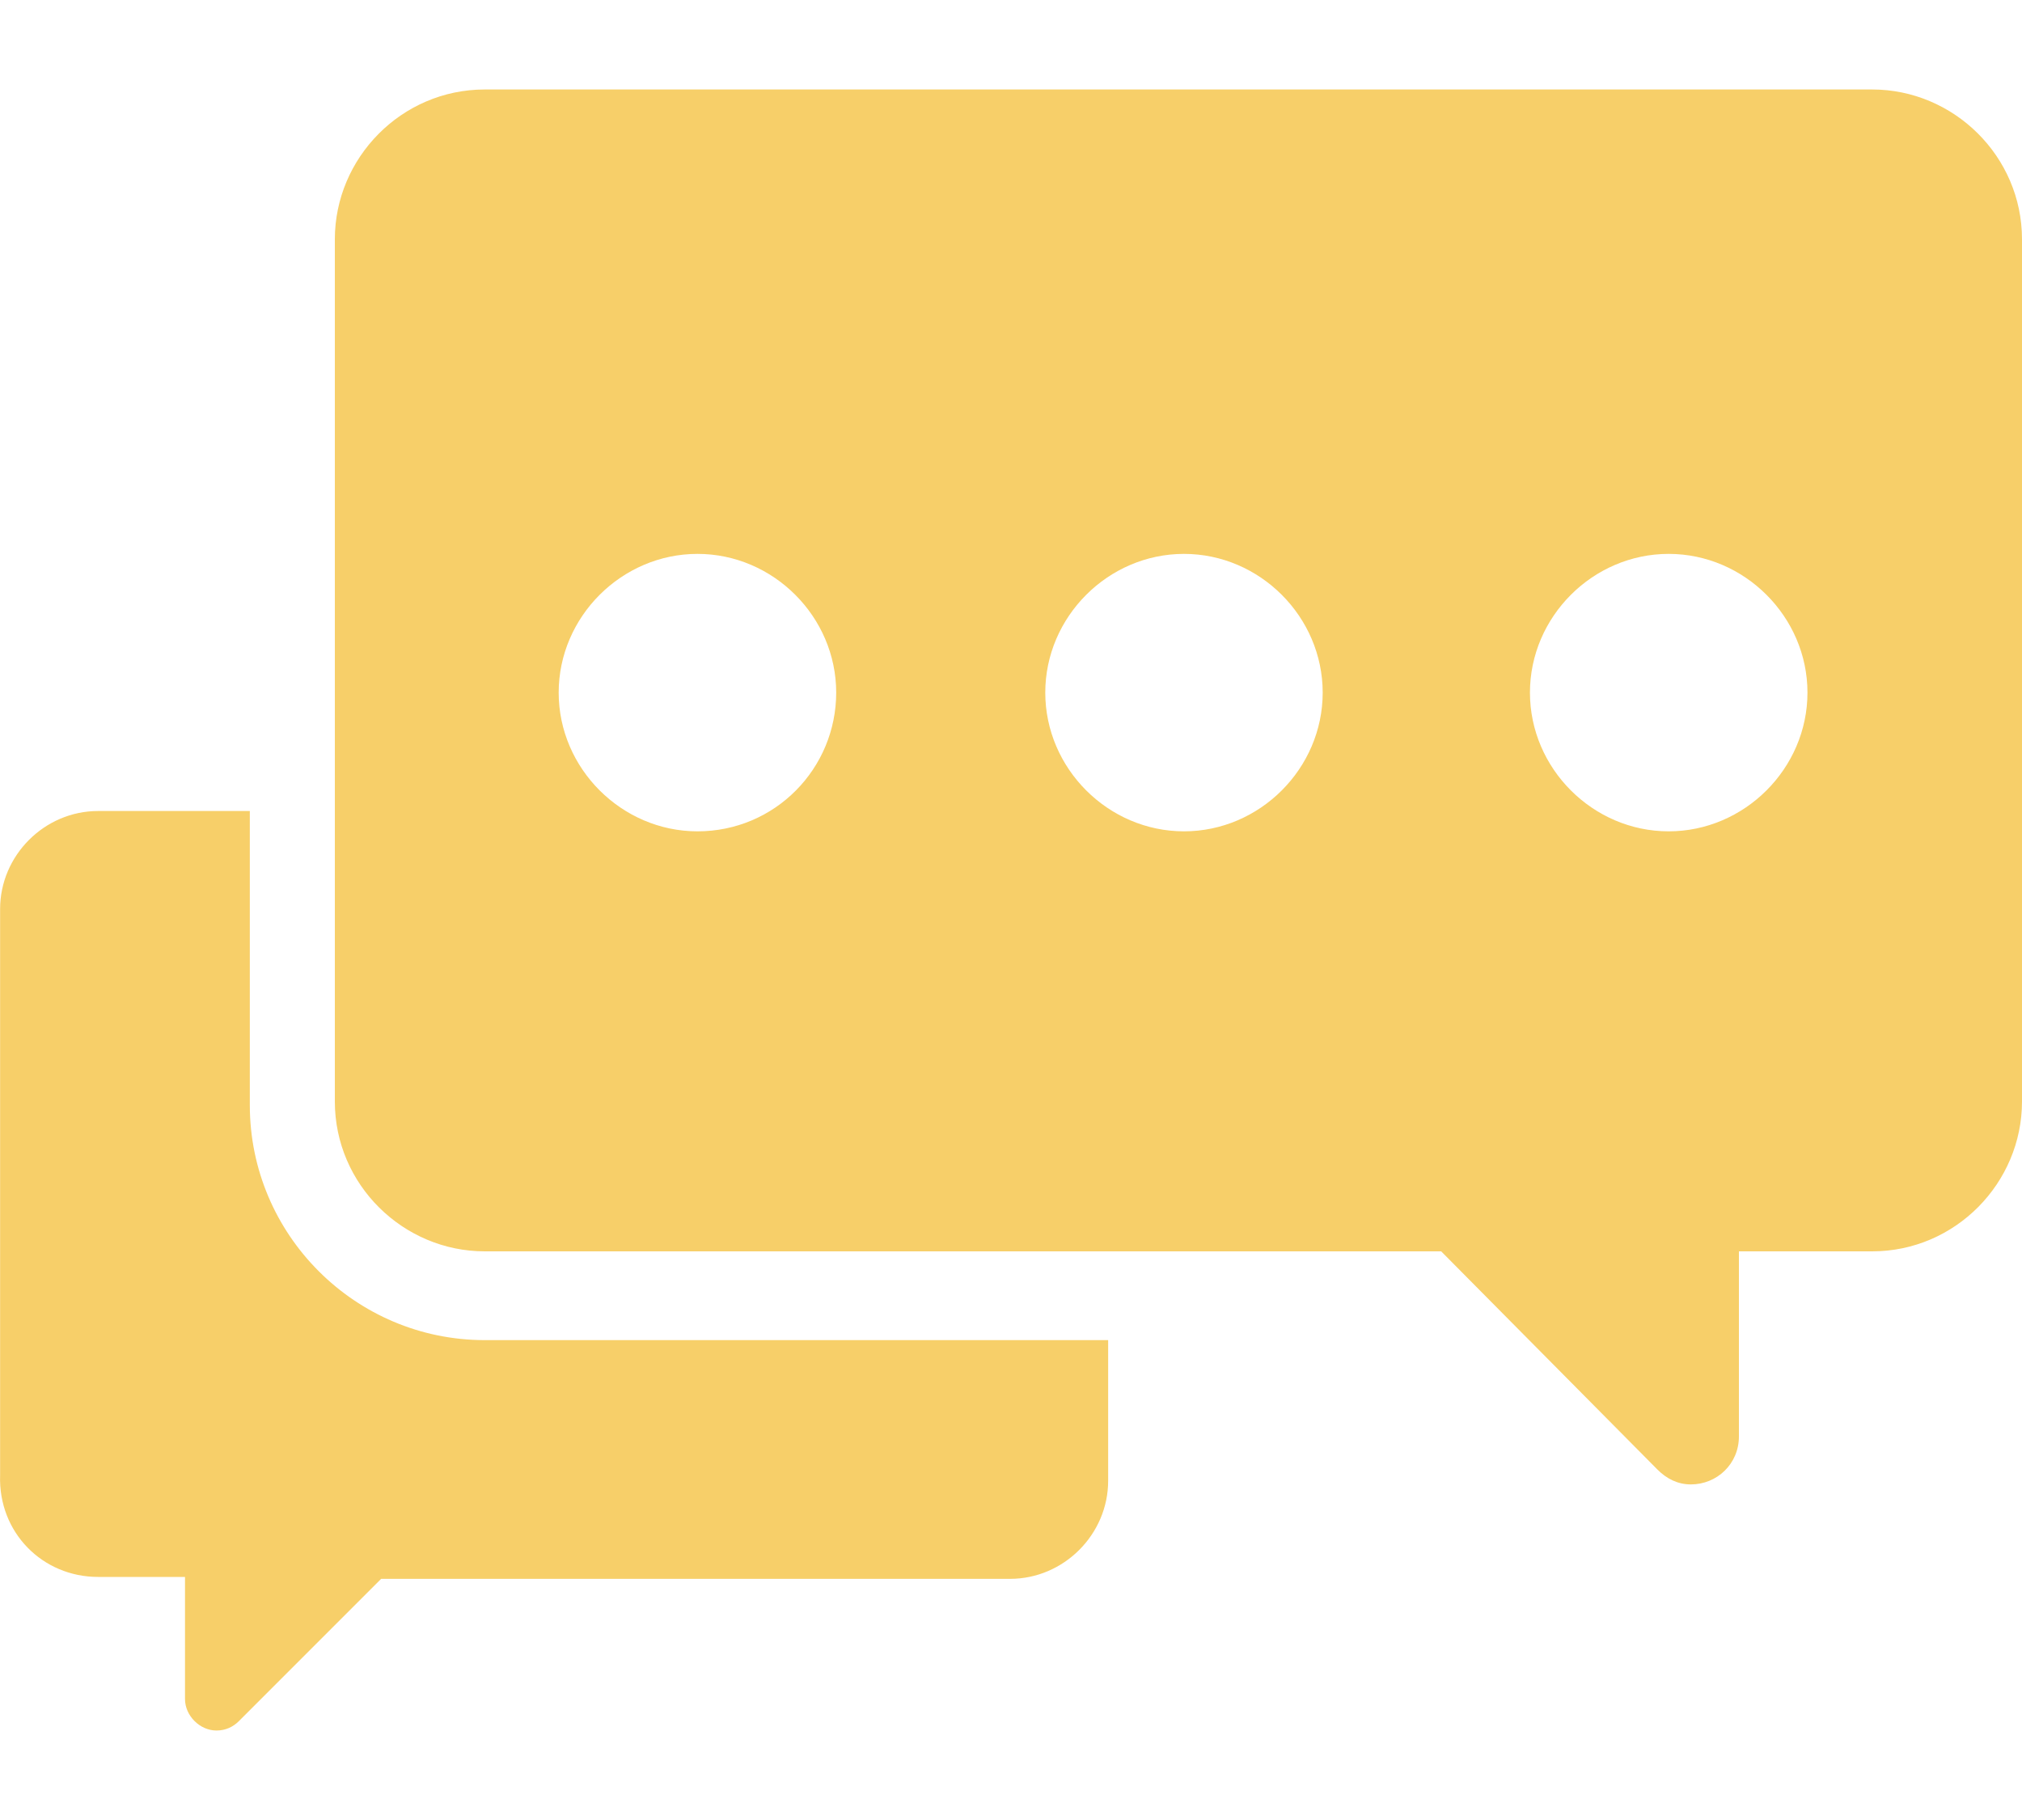
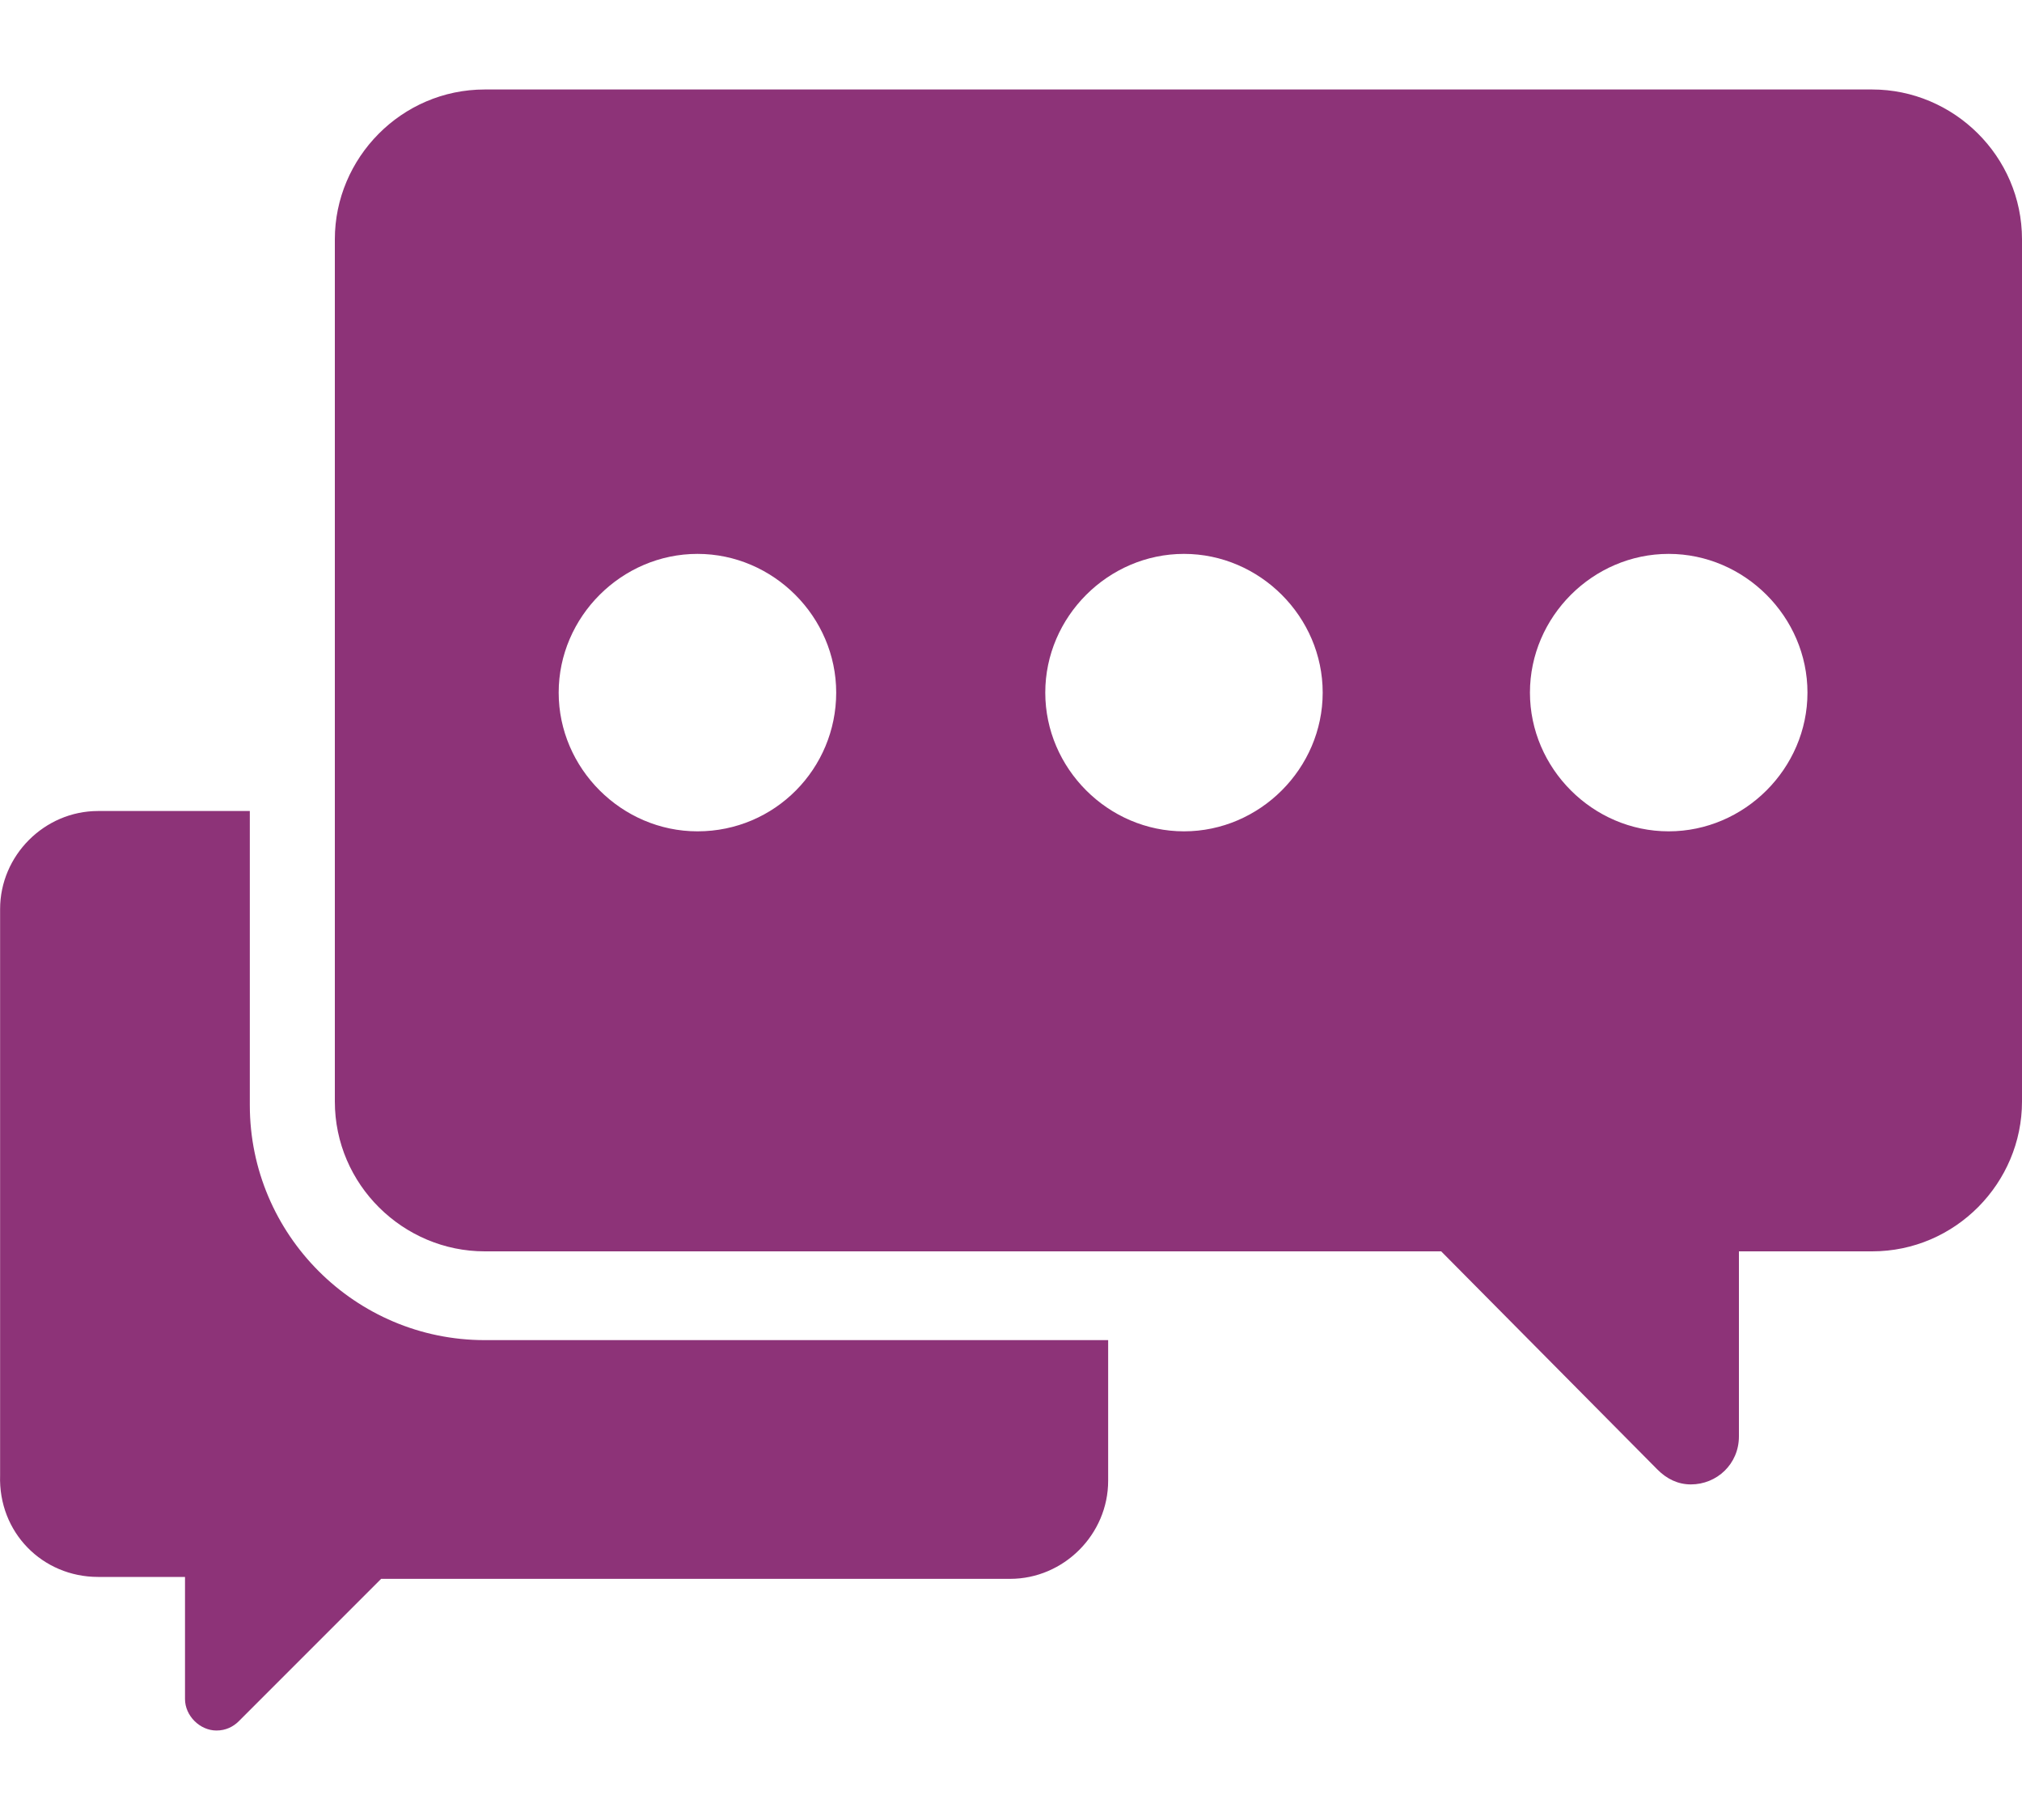
<svg xmlns="http://www.w3.org/2000/svg" width="20" height="18" viewBox="0 0 20 18" fill="none">
-   <path fill-rule="evenodd" clip-rule="evenodd" d="M4.795 0.885H18.518C19.323 0.885 20 1.544 20 2.367V10.894C20 11.699 19.341 12.376 18.518 12.376H17.2V14.206C17.2 14.48 16.981 14.681 16.725 14.681C16.597 14.681 16.487 14.627 16.395 14.535L14.255 12.376H4.795C3.989 12.376 3.312 11.717 3.312 10.894V2.367C3.312 1.562 3.971 0.885 4.795 0.885ZM5.526 6.85C5.526 7.6 6.149 8.222 6.899 8.222C7.667 8.222 8.271 7.6 8.271 6.85C8.271 6.1 7.649 5.478 6.899 5.478C6.149 5.478 5.526 6.1 5.526 6.85ZM10.339 6.85C10.339 7.6 10.961 8.222 11.711 8.222C12.461 8.222 13.083 7.6 13.083 6.85C13.083 6.1 12.461 5.478 11.711 5.478C10.961 5.478 10.339 6.1 10.339 6.85ZM15.133 6.85C15.133 7.6 15.755 8.222 16.505 8.222C17.255 8.222 17.878 7.6 17.878 6.85C17.878 6.1 17.255 5.478 16.505 5.478C15.755 5.478 15.133 6.1 15.133 6.85ZM2.471 8.021V10.93C2.471 12.211 3.514 13.254 4.795 13.254H10.961V14.645C10.961 15.175 10.522 15.615 9.991 15.615H3.77L2.361 17.024C2.306 17.078 2.233 17.115 2.141 17.115C1.977 17.115 1.83 16.969 1.83 16.804V15.596H0.97C0.421 15.596 -0.018 15.157 0.001 14.59V8.991C0.001 8.46 0.44 8.021 0.97 8.021H2.471Z" fill="#F7CF69" />
+   <path fill-rule="evenodd" clip-rule="evenodd" d="M4.795 0.885H18.518C19.323 0.885 20 1.544 20 2.367V10.894C20 11.699 19.341 12.376 18.518 12.376H17.2V14.206C17.2 14.48 16.981 14.681 16.725 14.681C16.597 14.681 16.487 14.627 16.395 14.535L14.255 12.376H4.795C3.989 12.376 3.312 11.717 3.312 10.894V2.367C3.312 1.562 3.971 0.885 4.795 0.885ZM5.526 6.85C5.526 7.6 6.149 8.222 6.899 8.222C7.667 8.222 8.271 7.6 8.271 6.85C8.271 6.1 7.649 5.478 6.899 5.478C6.149 5.478 5.526 6.1 5.526 6.85ZM10.339 6.85C10.339 7.6 10.961 8.222 11.711 8.222C12.461 8.222 13.083 7.6 13.083 6.85C13.083 6.1 12.461 5.478 11.711 5.478C10.961 5.478 10.339 6.1 10.339 6.85ZM15.133 6.85C15.133 7.6 15.755 8.222 16.505 8.222C17.255 8.222 17.878 7.6 17.878 6.85C17.878 6.1 17.255 5.478 16.505 5.478C15.755 5.478 15.133 6.1 15.133 6.85ZM2.471 8.021V10.93C2.471 12.211 3.514 13.254 4.795 13.254H10.961V14.645C10.961 15.175 10.522 15.615 9.991 15.615H3.77L2.361 17.024C2.306 17.078 2.233 17.115 2.141 17.115C1.977 17.115 1.83 16.969 1.83 16.804V15.596H0.97C0.421 15.596 -0.018 15.157 0.001 14.59V8.991C0.001 8.46 0.44 8.021 0.97 8.021H2.471Z" fill="#8D3378" />
</svg>
